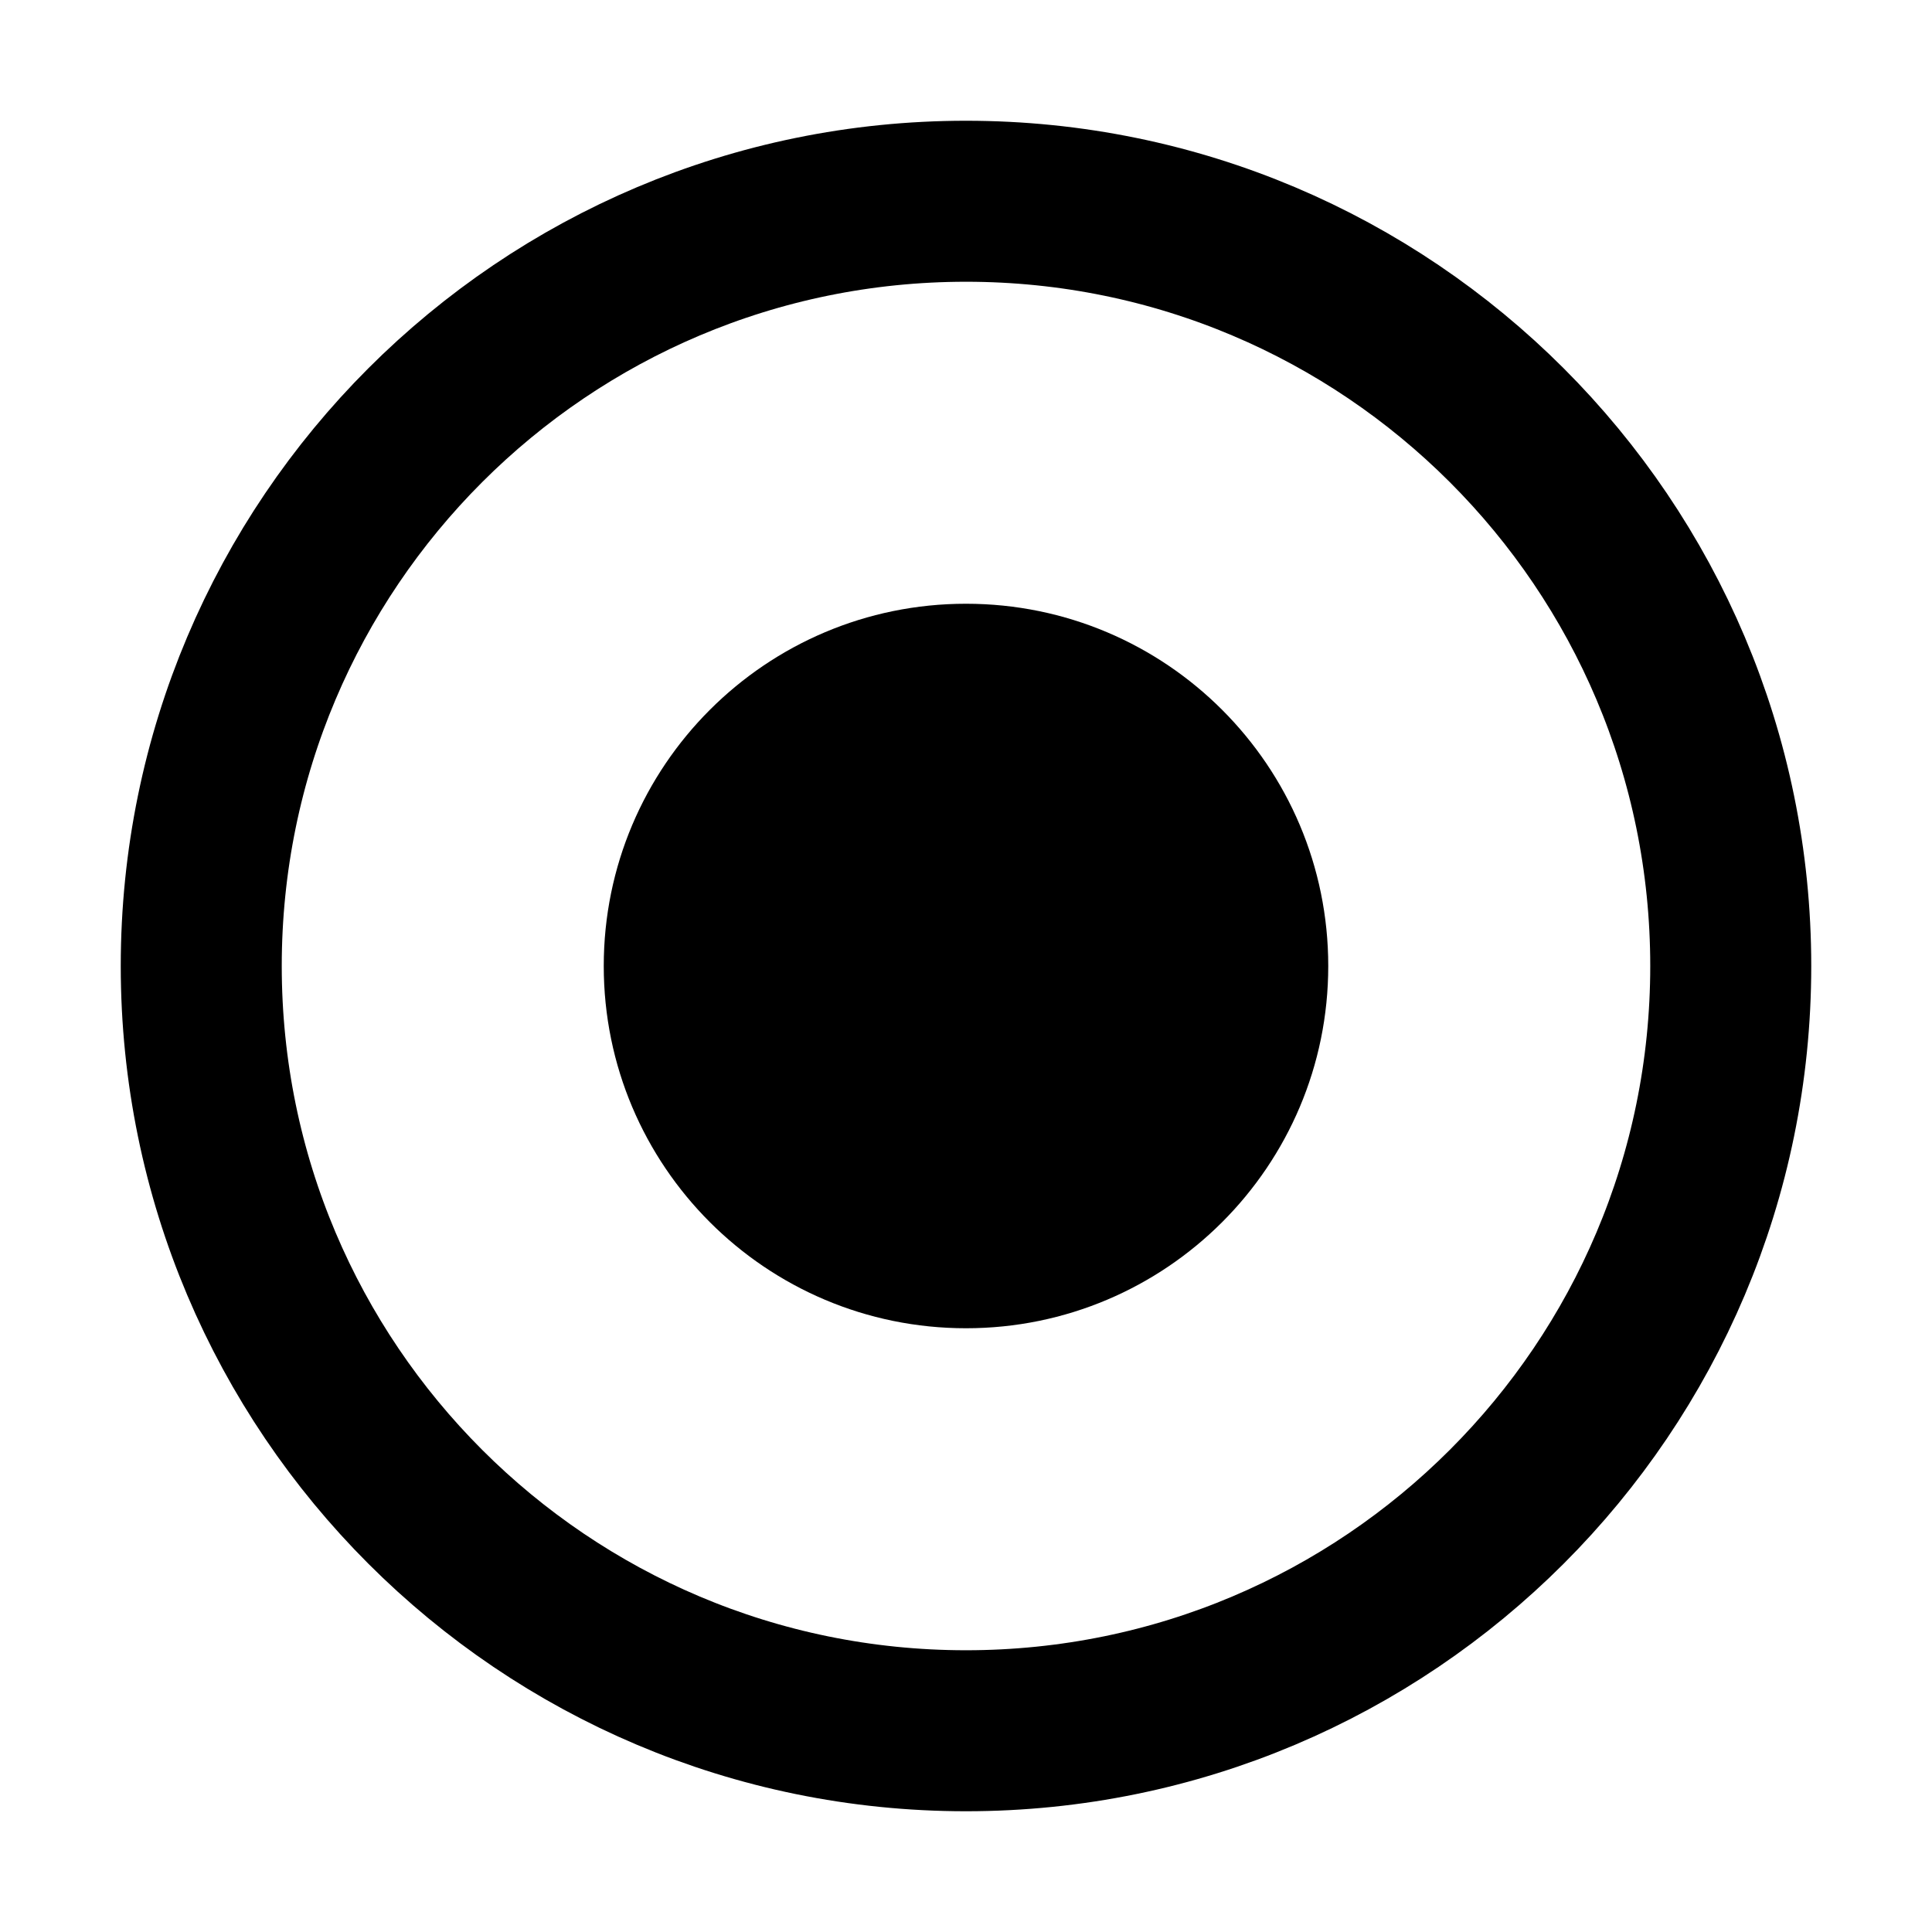
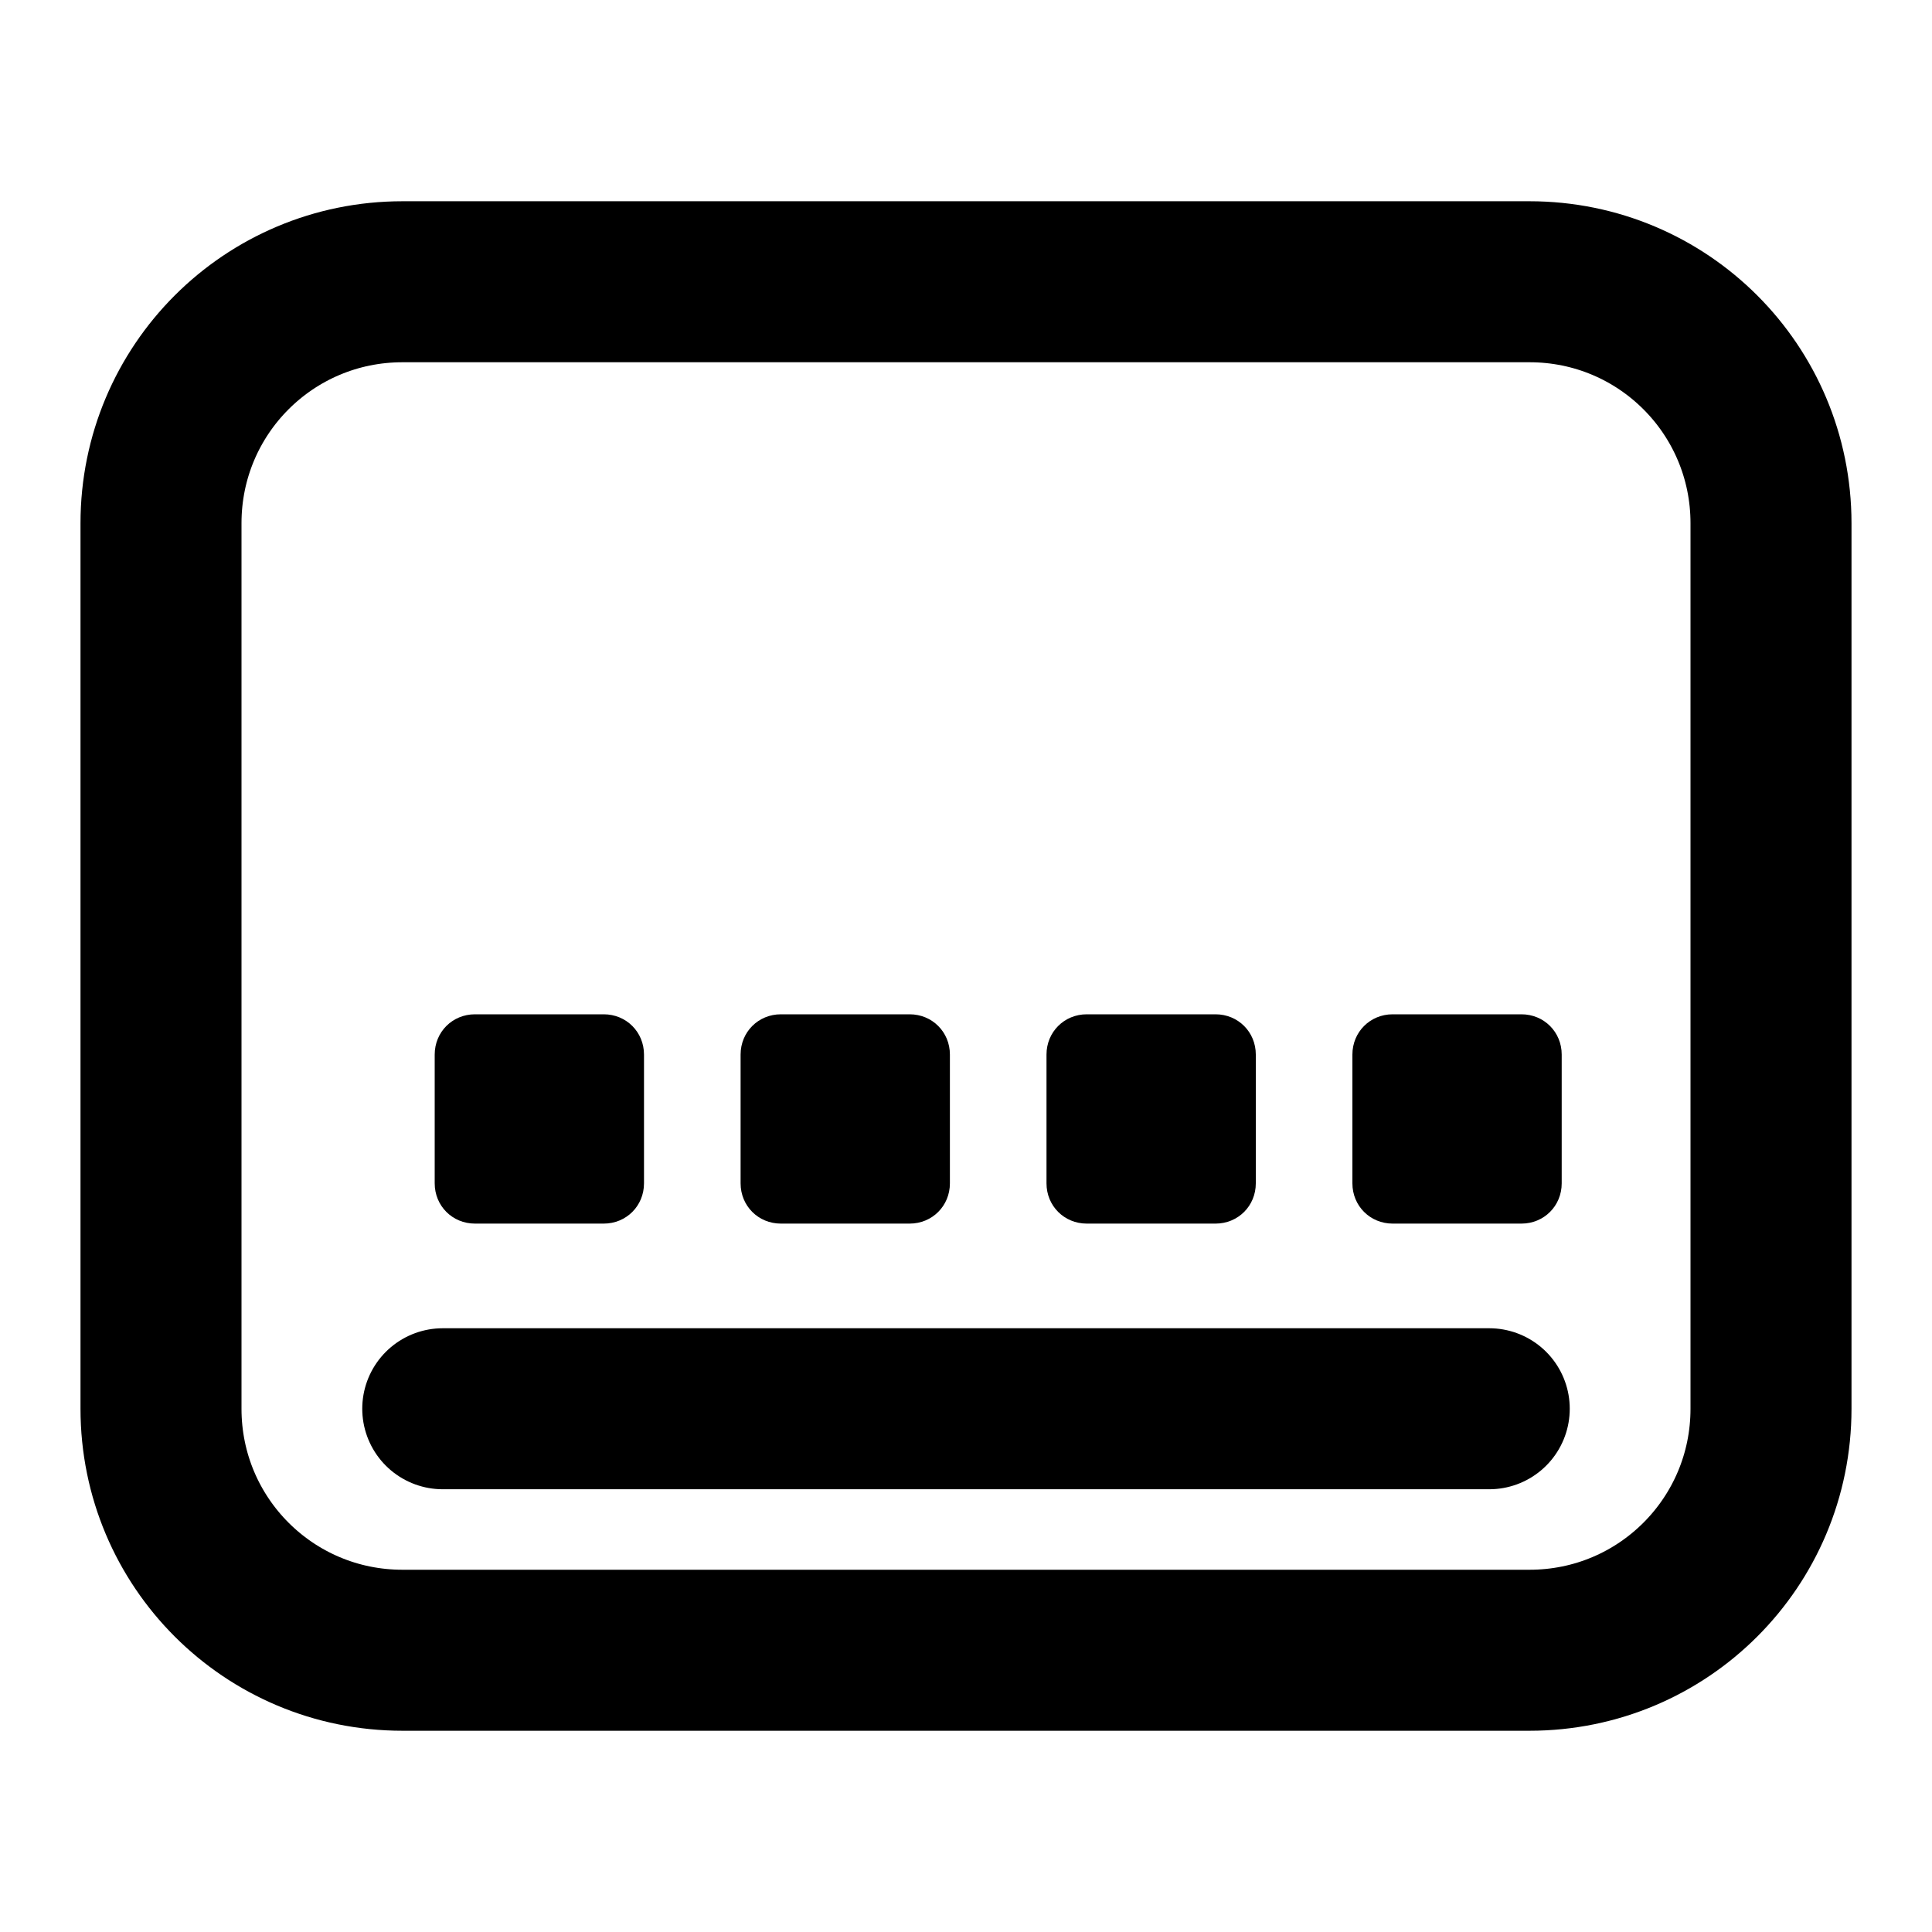
<svg xmlns="http://www.w3.org/2000/svg" viewBox="0 0 24 24" fill="none" stroke="currentColor" stroke-width="2" stroke-linecap="round" stroke-linejoin="round">
-   <circle cx="12" cy="12" r="9.5" />
-   <circle cx="12" cy="12" r="4.5" fill="currentColor" stroke="none" />
+   <path d="M5 3.5L19 3.5C20.66 3.5 22 4.84 22 6.5L22 17.5C22 19.16 20.66 20.5 19 20.5L5 20.5C3.34 20.5 2 19.16 2 17.5L2 6.5C2 4.84 3.34 3.5 5 3.5Z" />
+   <path d="M5.5 17.5L18.5 17.5" />
+   <path d="M5.9 12.6L7.5 12.6C7.78 12.6 8 12.82 8 13.1L8 14.7C8 14.98 7.78 15.2 7.5 15.2L5.9 15.2C5.62 15.2 5.4 14.98 5.4 14.7L5.4 13.1C5.4 12.82 5.62 12.6 5.9 12.6Z" fill="currentColor" stroke="none" />
+   <path d="M9.7 12.6L11.3 12.6C11.58 12.6 11.8 12.82 11.8 13.1L11.8 14.7C11.8 14.98 11.58 15.2 11.3 15.2L9.7 15.2C9.42 15.2 9.2 14.98 9.2 14.7L9.2 13.1C9.2 12.82 9.42 12.6 9.7 12.6Z" fill="currentColor" stroke="none" />
+   <path d="M13.5 12.6L15.1 12.6C15.38 12.6 15.6 12.82 15.6 13.1L15.6 14.7C15.6 14.98 15.38 15.2 15.1 15.2L13.5 15.2C13.22 15.2 13 14.98 13 14.7L13 13.1C13 12.82 13.22 12.6 13.5 12.6Z" fill="currentColor" stroke="none" />
+   <path d="M17.3 12.6L18.9 12.6C19.18 12.6 19.4 12.82 19.4 13.1L19.4 14.7C19.4 14.98 19.18 15.2 18.9 15.2L17.3 15.2C17.02 15.2 16.8 14.98 16.8 14.7L16.8 13.1C16.8 12.82 17.02 12.6 17.3 12.6Z" fill="currentColor" stroke="none" />
</svg>
